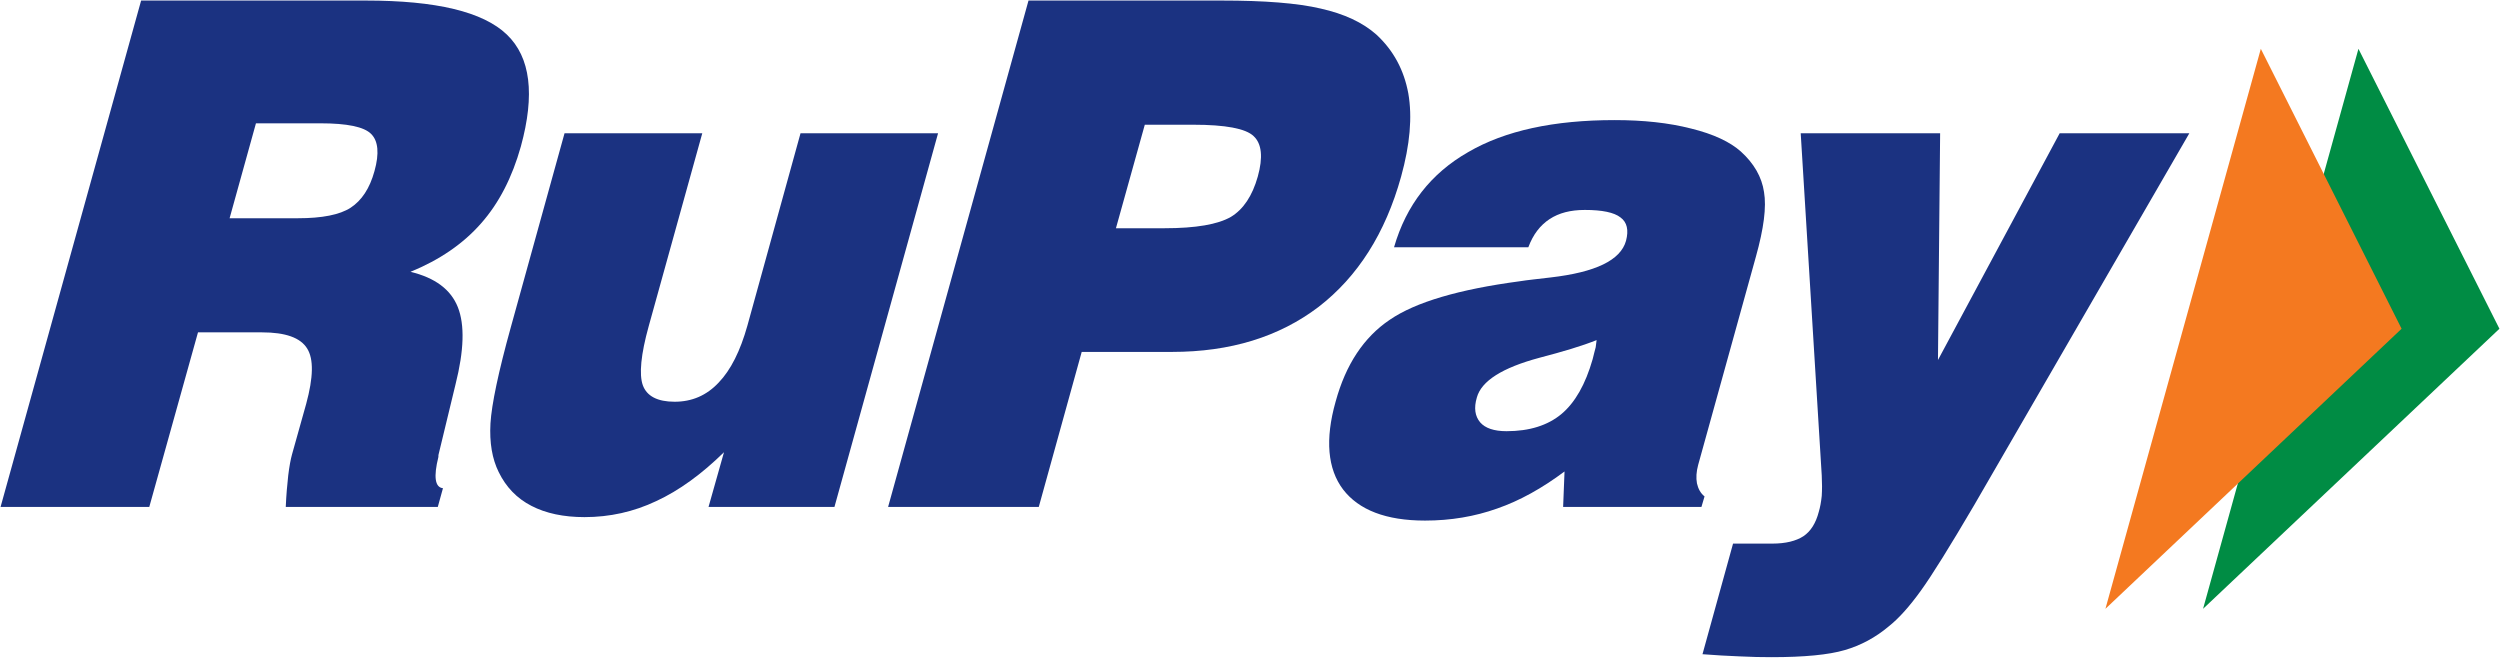
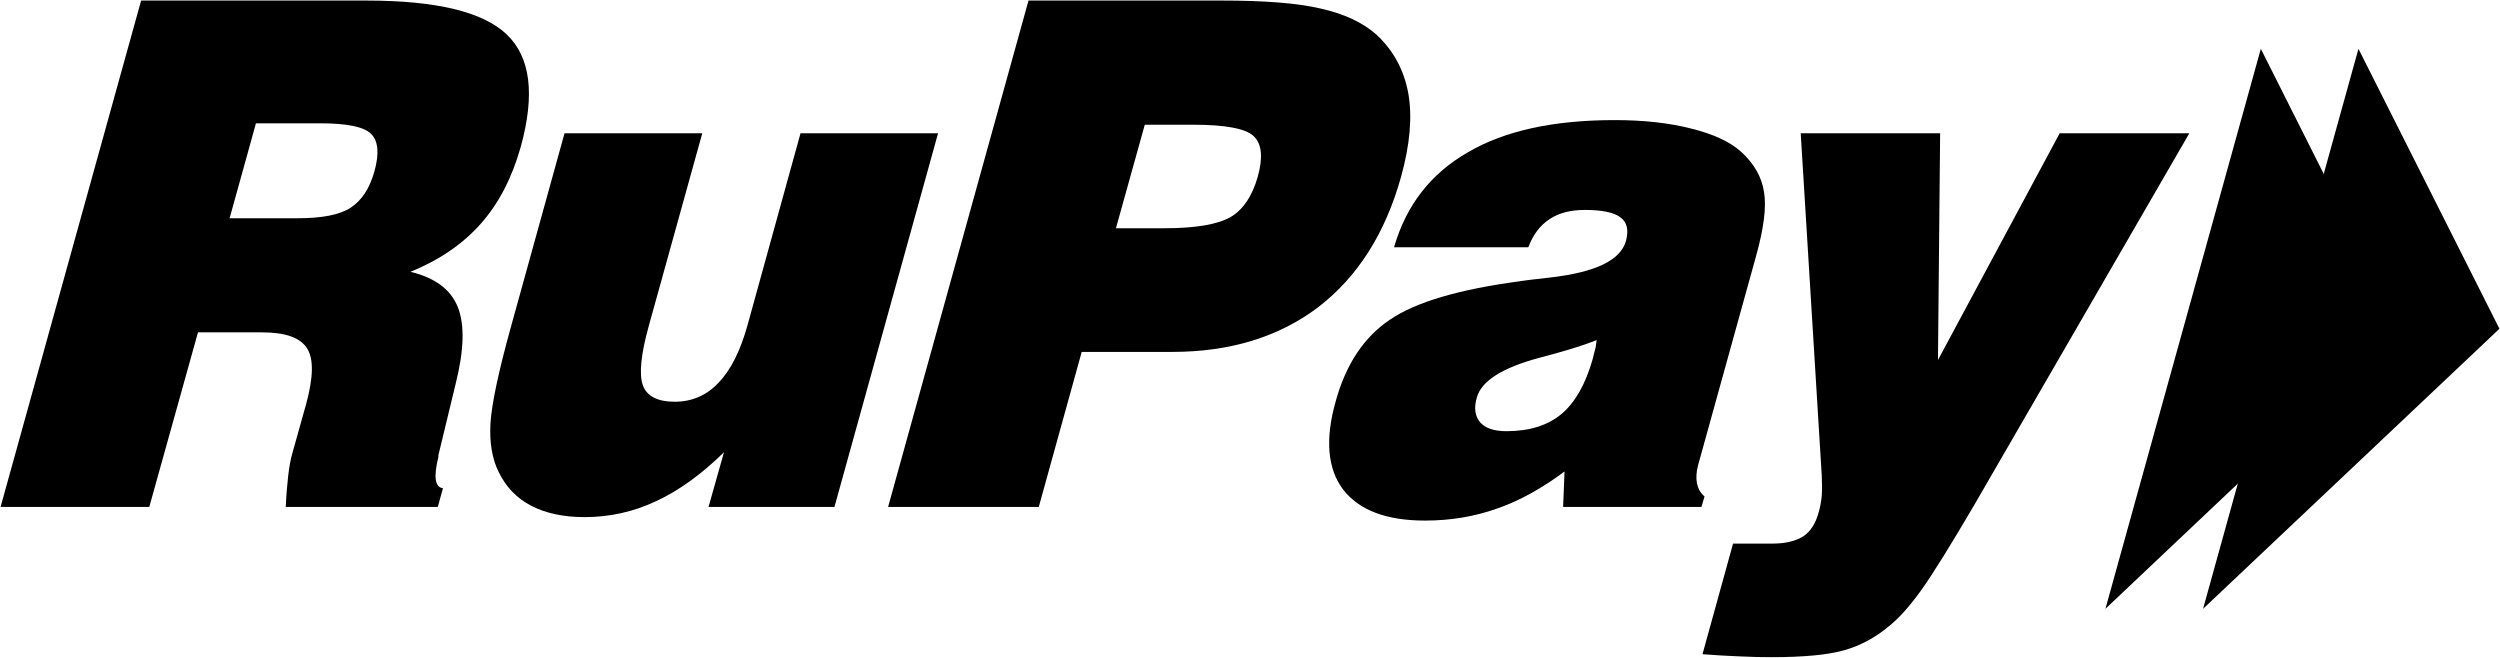
<svg xmlns="http://www.w3.org/2000/svg" id="svg1601" version="1.1" viewBox="0 0 71.867 18.905" height="18.905mm" width="71.867mm">
  <defs id="defs1595" />
-   <g id="layer1">
+   <g id="layer1" fill="currentColor">
    <g transform="matrix(0.3527778,0,0,-0.3527778,67.79784,1.403153)" id="g234">
-       <path id="path236" style="fill:#008c44;fill-opacity:1;fill-rule:nonzero;stroke:none" d="m 0,0 11.488,-22.811 -24.15,-22.822 z" />
+       <path id="path236" style="fill:currentColor;fill-opacity:1;fill-rule:nonzero;stroke:none" d="m 0,0 11.488,-22.811 -24.15,-22.822 z" />
    </g>
    <g transform="matrix(0.3527778,0,0,-0.3527778,64.99146,1.403153)" id="g238">
-       <path id="path240" style="fill:#f47920;fill-opacity:1;fill-rule:nonzero;stroke:none" d="M 0,0 11.471,-22.811 -12.663,-45.633 Z" />
+       <path id="path240" style="fill:currentColor;fill-opacity:1;fill-rule:nonzero;stroke:none" d="M 0,0 11.471,-22.811 -12.663,-45.633 Z" />
    </g>
    <g transform="matrix(0.3527778,0,0,-0.3527778,0.01611121,14.57344)" id="g242">
-       <path id="path244" style="fill:#1b3281;fill-opacity:1;fill-rule:nonzero;stroke:none" d="m 0,0 11.454,41.266 h 18.312 c 5.723,0 9.546,-0.906 11.491,-2.773 1.931,-1.852 2.303,-4.875 1.139,-9.124 -0.704,-2.503 -1.774,-4.604 -3.244,-6.264 -1.458,-1.663 -3.381,-2.978 -5.749,-3.945 2.009,-0.483 3.287,-1.442 3.86,-2.88 0.57,-1.438 0.504,-3.535 -0.188,-6.284 L 35.682,4.232 35.678,4.076 C 35.276,2.462 35.395,1.598 36.05,1.528 L 35.628,0 H 23.24 c 0.042,0.971 0.119,1.839 0.201,2.568 0.09,0.746 0.201,1.324 0.311,1.721 l 1.155,4.121 c 0.582,2.143 0.618,3.638 0.078,4.499 -0.545,0.884 -1.765,1.319 -3.691,1.319 H 16.088 L 12.118,0 Z m 18.664,23.527 h 5.576 c 1.954,0 3.396,0.279 4.285,0.856 0.893,0.582 1.556,1.565 1.945,2.987 0.403,1.446 0.304,2.454 -0.274,3.027 -0.577,0.582 -1.958,0.865 -4.129,0.865 h -5.256 z" />
+       <path id="path244" style="fill:currentColor;fill-opacity:1;fill-rule:nonzero;stroke:none" d="m 0,0 11.454,41.266 h 18.312 c 5.723,0 9.546,-0.906 11.491,-2.773 1.931,-1.852 2.303,-4.875 1.139,-9.124 -0.704,-2.503 -1.774,-4.604 -3.244,-6.264 -1.458,-1.663 -3.381,-2.978 -5.749,-3.945 2.009,-0.483 3.287,-1.442 3.86,-2.88 0.57,-1.438 0.504,-3.535 -0.188,-6.284 L 35.682,4.232 35.678,4.076 C 35.276,2.462 35.395,1.598 36.05,1.528 L 35.628,0 H 23.24 c 0.042,0.971 0.119,1.839 0.201,2.568 0.09,0.746 0.201,1.324 0.311,1.721 l 1.155,4.121 c 0.582,2.143 0.618,3.638 0.078,4.499 -0.545,0.884 -1.765,1.319 -3.691,1.319 H 16.088 L 12.118,0 Z m 18.664,23.527 h 5.576 c 1.954,0 3.396,0.279 4.285,0.856 0.893,0.582 1.556,1.565 1.945,2.987 0.403,1.446 0.304,2.454 -0.274,3.027 -0.577,0.582 -1.958,0.865 -4.129,0.865 h -5.256 z" />
    </g>
    <g transform="matrix(0.3527778,0,0,-0.3527778,26.96639,3.830933)" id="g246">
-       <path id="path248" style="fill:#1b3281;fill-opacity:1;fill-rule:nonzero;stroke:none" d="m 0,0 -8.444,-30.451 h -10.261 l 1.261,4.461 c -1.806,-1.774 -3.654,-3.121 -5.517,-3.982 -1.848,-0.876 -3.798,-1.307 -5.851,-1.307 -1.697,0 -3.154,0.308 -4.327,0.919 -1.187,0.609 -2.071,1.535 -2.666,2.756 -0.528,1.069 -0.758,2.389 -0.668,3.966 0.095,1.552 0.643,4.17 1.659,7.836 L -30.438,0 h 11.224 l -4.367,-15.728 c -0.638,-2.302 -0.79,-3.92 -0.479,-4.801 0.324,-0.889 1.189,-1.348 2.593,-1.348 1.414,0 2.603,0.512 3.585,1.557 0.996,1.036 1.765,2.581 2.343,4.637 L -11.208,0 Z" />
+       <path id="path248" style="fill:currentColor;fill-opacity:1;fill-rule:nonzero;stroke:none" d="m 0,0 -8.444,-30.451 h -10.261 l 1.261,4.461 c -1.806,-1.774 -3.654,-3.121 -5.517,-3.982 -1.848,-0.876 -3.798,-1.307 -5.851,-1.307 -1.697,0 -3.154,0.308 -4.327,0.919 -1.187,0.609 -2.071,1.535 -2.666,2.756 -0.528,1.069 -0.758,2.389 -0.668,3.966 0.095,1.552 0.643,4.17 1.659,7.836 L -30.438,0 h 11.224 l -4.367,-15.728 c -0.638,-2.302 -0.79,-3.92 -0.479,-4.801 0.324,-0.889 1.189,-1.348 2.593,-1.348 1.414,0 2.603,0.512 3.585,1.557 0.996,1.036 1.765,2.581 2.343,4.637 L -11.208,0 Z" />
    </g>
    <g transform="matrix(0.3527778,0,0,-0.3527778,25.52981,14.57344)" id="g250">
-       <path id="path252" style="fill:#1b3281;fill-opacity:1;fill-rule:nonzero;stroke:none" d="m 0,0 11.442,41.266 h 15.74 c 3.473,0 6.161,-0.205 8.078,-0.655 1.913,-0.431 3.413,-1.131 4.528,-2.118 1.397,-1.291 2.253,-2.889 2.605,-4.806 0.331,-1.917 0.135,-4.15 -0.59,-6.772 C 40.521,22.302 38.274,18.767 35.072,16.297 31.86,13.859 27.886,12.634 23.143,12.634 H 15.777 L 12.278,0 Z m 18.566,22.712 h 3.958 c 2.559,0 4.358,0.316 5.412,0.926 1.02,0.618 1.745,1.716 2.187,3.277 0.442,1.582 0.328,2.688 -0.34,3.306 -0.643,0.615 -2.286,0.926 -4.915,0.926 h -3.95 z" />
+       <path id="path252" style="fill:currentColor;fill-opacity:1;fill-rule:nonzero;stroke:none" d="m 0,0 11.442,41.266 h 15.74 c 3.473,0 6.161,-0.205 8.078,-0.655 1.913,-0.431 3.413,-1.131 4.528,-2.118 1.397,-1.291 2.253,-2.889 2.605,-4.806 0.331,-1.917 0.135,-4.15 -0.59,-6.772 C 40.521,22.302 38.274,18.767 35.072,16.297 31.86,13.859 27.886,12.634 23.143,12.634 H 15.777 L 12.278,0 Z m 18.566,22.712 h 3.958 c 2.559,0 4.358,0.316 5.412,0.926 1.02,0.618 1.745,1.716 2.187,3.277 0.442,1.582 0.328,2.688 -0.34,3.306 -0.643,0.615 -2.286,0.926 -4.915,0.926 h -3.95 z" />
    </g>
    <g transform="matrix(0.3527778,0,0,-0.3527778,44.93499,14.57344)" id="g254">
-       <path id="path256" style="fill:#1b3281;fill-opacity:1;fill-rule:nonzero;stroke:none" d="m 0,0 0.114,2.892 c -1.81,-1.355 -3.643,-2.379 -5.486,-3.019 -1.835,-0.652 -3.789,-0.983 -5.882,-0.983 -3.179,0 -5.396,0.864 -6.678,2.536 -1.266,1.675 -1.474,4.08 -0.61,7.148 0.827,3.028 2.298,5.257 4.42,6.682 2.11,1.442 5.634,2.474 10.578,3.134 0.627,0.102 1.467,0.184 2.519,0.311 3.655,0.423 5.707,1.397 6.149,2.986 0.23,0.87 0.09,1.512 -0.45,1.906 -0.521,0.409 -1.495,0.61 -2.901,0.61 -1.167,0 -2.106,-0.242 -2.876,-0.745 -0.769,-0.508 -1.343,-1.25 -1.732,-2.294 h -10.943 c 0.988,3.428 3.007,6.018 6.038,7.75 3.02,1.762 7.002,2.61 11.934,2.61 2.319,0 4.396,-0.217 6.232,-0.688 1.839,-0.451 3.183,-1.094 4.055,-1.872 1.073,-0.971 1.708,-2.078 1.889,-3.302 0.209,-1.221 -0.02,-2.971 -0.66,-5.261 L 11.003,3.424 C 10.852,2.868 10.823,2.372 10.905,1.921 11.003,1.491 11.191,1.123 11.523,0.86 L 11.27,0 Z M 2.728,13.597 C 1.536,13.118 -0.013,12.659 -1.938,12.155 -4.961,11.344 -6.662,10.262 -7.03,8.923 -7.285,8.062 -7.182,7.399 -6.761,6.895 c 0.415,-0.479 1.136,-0.721 2.152,-0.721 1.863,0 3.359,0.471 4.474,1.401 1.118,0.942 1.954,2.421 2.539,4.461 0.102,0.434 0.192,0.746 0.25,0.979 z" />
+       <path id="path256" style="fill:currentColor;fill-opacity:1;fill-rule:nonzero;stroke:none" d="m 0,0 0.114,2.892 c -1.81,-1.355 -3.643,-2.379 -5.486,-3.019 -1.835,-0.652 -3.789,-0.983 -5.882,-0.983 -3.179,0 -5.396,0.864 -6.678,2.536 -1.266,1.675 -1.474,4.08 -0.61,7.148 0.827,3.028 2.298,5.257 4.42,6.682 2.11,1.442 5.634,2.474 10.578,3.134 0.627,0.102 1.467,0.184 2.519,0.311 3.655,0.423 5.707,1.397 6.149,2.986 0.23,0.87 0.09,1.512 -0.45,1.906 -0.521,0.409 -1.495,0.61 -2.901,0.61 -1.167,0 -2.106,-0.242 -2.876,-0.745 -0.769,-0.508 -1.343,-1.25 -1.732,-2.294 h -10.943 c 0.988,3.428 3.007,6.018 6.038,7.75 3.02,1.762 7.002,2.61 11.934,2.61 2.319,0 4.396,-0.217 6.232,-0.688 1.839,-0.451 3.183,-1.094 4.055,-1.872 1.073,-0.971 1.708,-2.078 1.889,-3.302 0.209,-1.221 -0.02,-2.971 -0.66,-5.261 L 11.003,3.424 C 10.852,2.868 10.823,2.372 10.905,1.921 11.003,1.491 11.191,1.123 11.523,0.86 L 11.27,0 Z M 2.728,13.597 C 1.536,13.118 -0.013,12.659 -1.938,12.155 -4.961,11.344 -6.662,10.262 -7.03,8.923 -7.285,8.062 -7.182,7.399 -6.761,6.895 c 0.415,-0.479 1.136,-0.721 2.152,-0.721 1.863,0 3.359,0.471 4.474,1.401 1.118,0.942 1.954,2.421 2.539,4.461 0.102,0.434 0.192,0.746 0.25,0.979 z" />
    </g>
    <g transform="matrix(0.3527778,0,0,-0.3527778,48.94095,18.80642)" id="g258">
-       <path id="path260" style="fill:#1b3281;fill-opacity:1;fill-rule:nonzero;stroke:none" d="m 0,0 2.491,9.013 h 3.212 c 1.073,0 1.917,0.212 2.515,0.598 0.607,0.401 1.02,1.077 1.258,1.987 0.119,0.401 0.192,0.823 0.242,1.302 0.032,0.508 0.032,1.045 0,1.667 L 8.004,42.45 H 19.365 L 19.189,23.974 29.107,42.45 H 39.672 L 22.138,12.146 C 20.148,8.759 18.702,6.432 17.784,5.162 16.878,3.908 16.018,2.933 15.183,2.273 14.101,1.36 12.893,0.713 11.589,0.336 10.282,-0.049 8.292,-0.241 5.617,-0.241 c -0.77,0 -1.656,0.015 -2.614,0.065 C 2.052,-0.139 1.037,-0.082 0,0" />
+       <path id="path260" style="fill:currentColor;fill-opacity:1;fill-rule:nonzero;stroke:none" d="m 0,0 2.491,9.013 h 3.212 c 1.073,0 1.917,0.212 2.515,0.598 0.607,0.401 1.02,1.077 1.258,1.987 0.119,0.401 0.192,0.823 0.242,1.302 0.032,0.508 0.032,1.045 0,1.667 L 8.004,42.45 H 19.365 L 19.189,23.974 29.107,42.45 H 39.672 L 22.138,12.146 C 20.148,8.759 18.702,6.432 17.784,5.162 16.878,3.908 16.018,2.933 15.183,2.273 14.101,1.36 12.893,0.713 11.589,0.336 10.282,-0.049 8.292,-0.241 5.617,-0.241 c -0.77,0 -1.656,0.015 -2.614,0.065 C 2.052,-0.139 1.037,-0.082 0,0" />
    </g>
  </g>
</svg>
